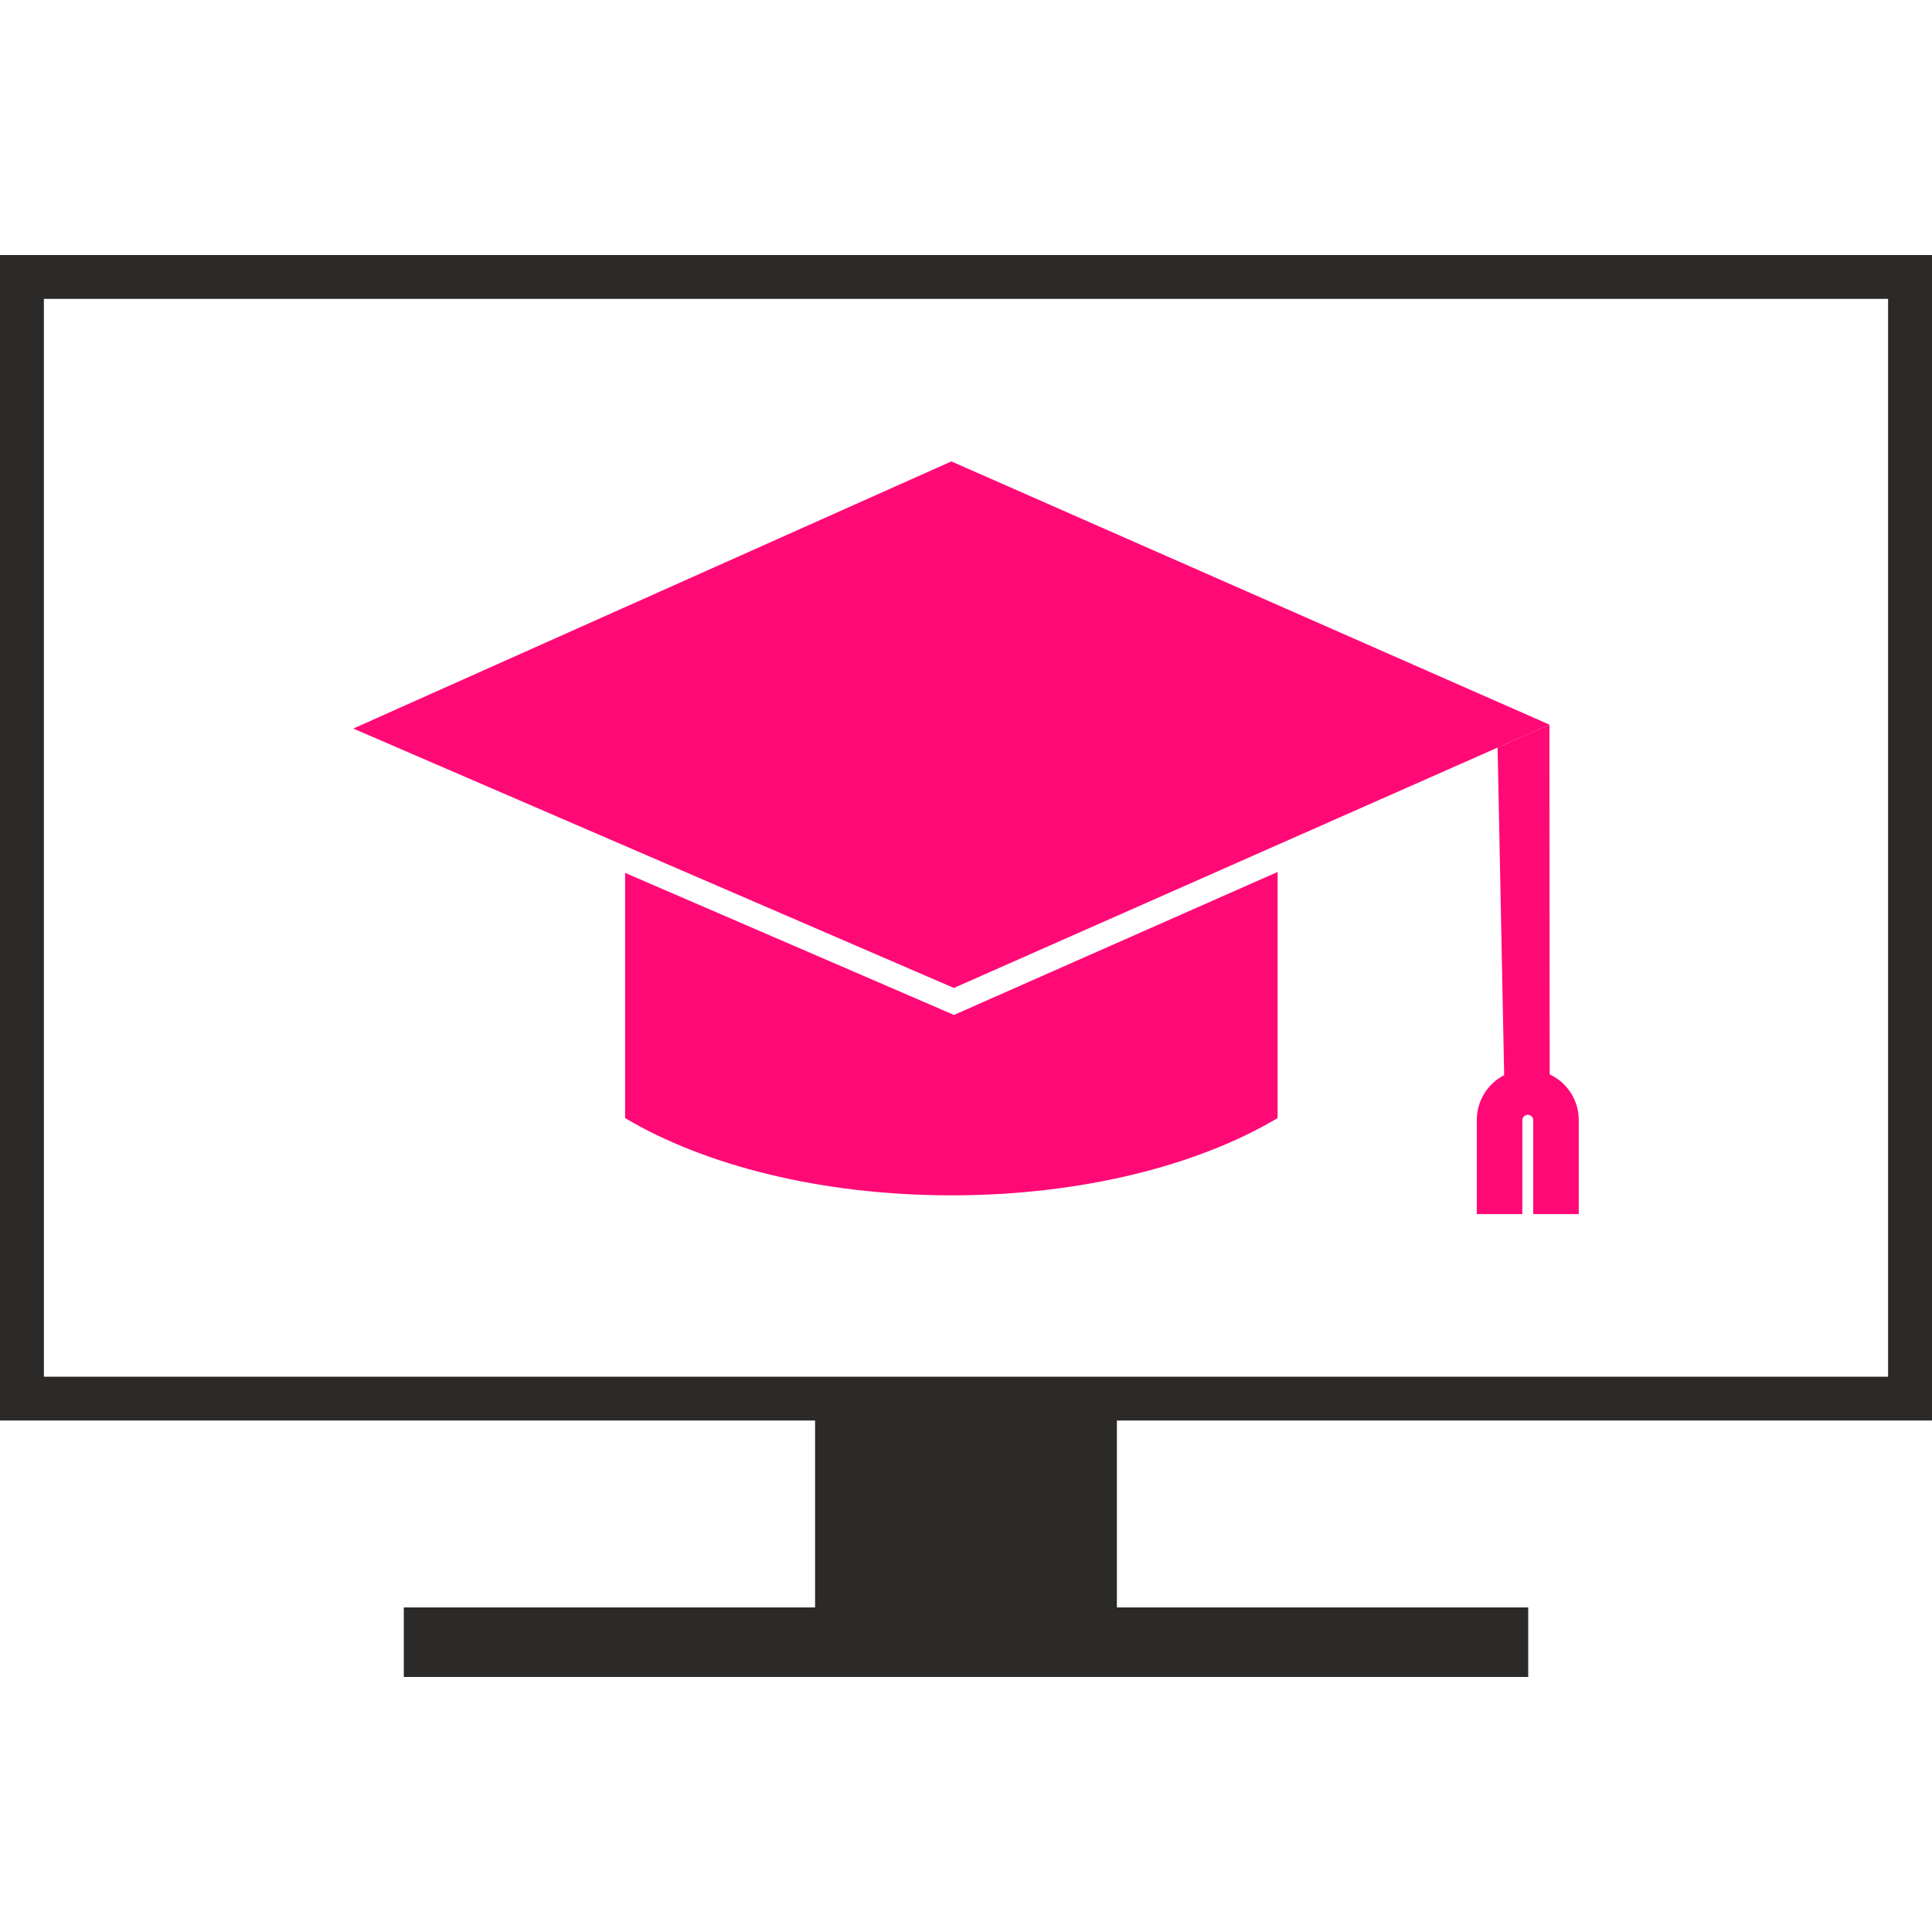
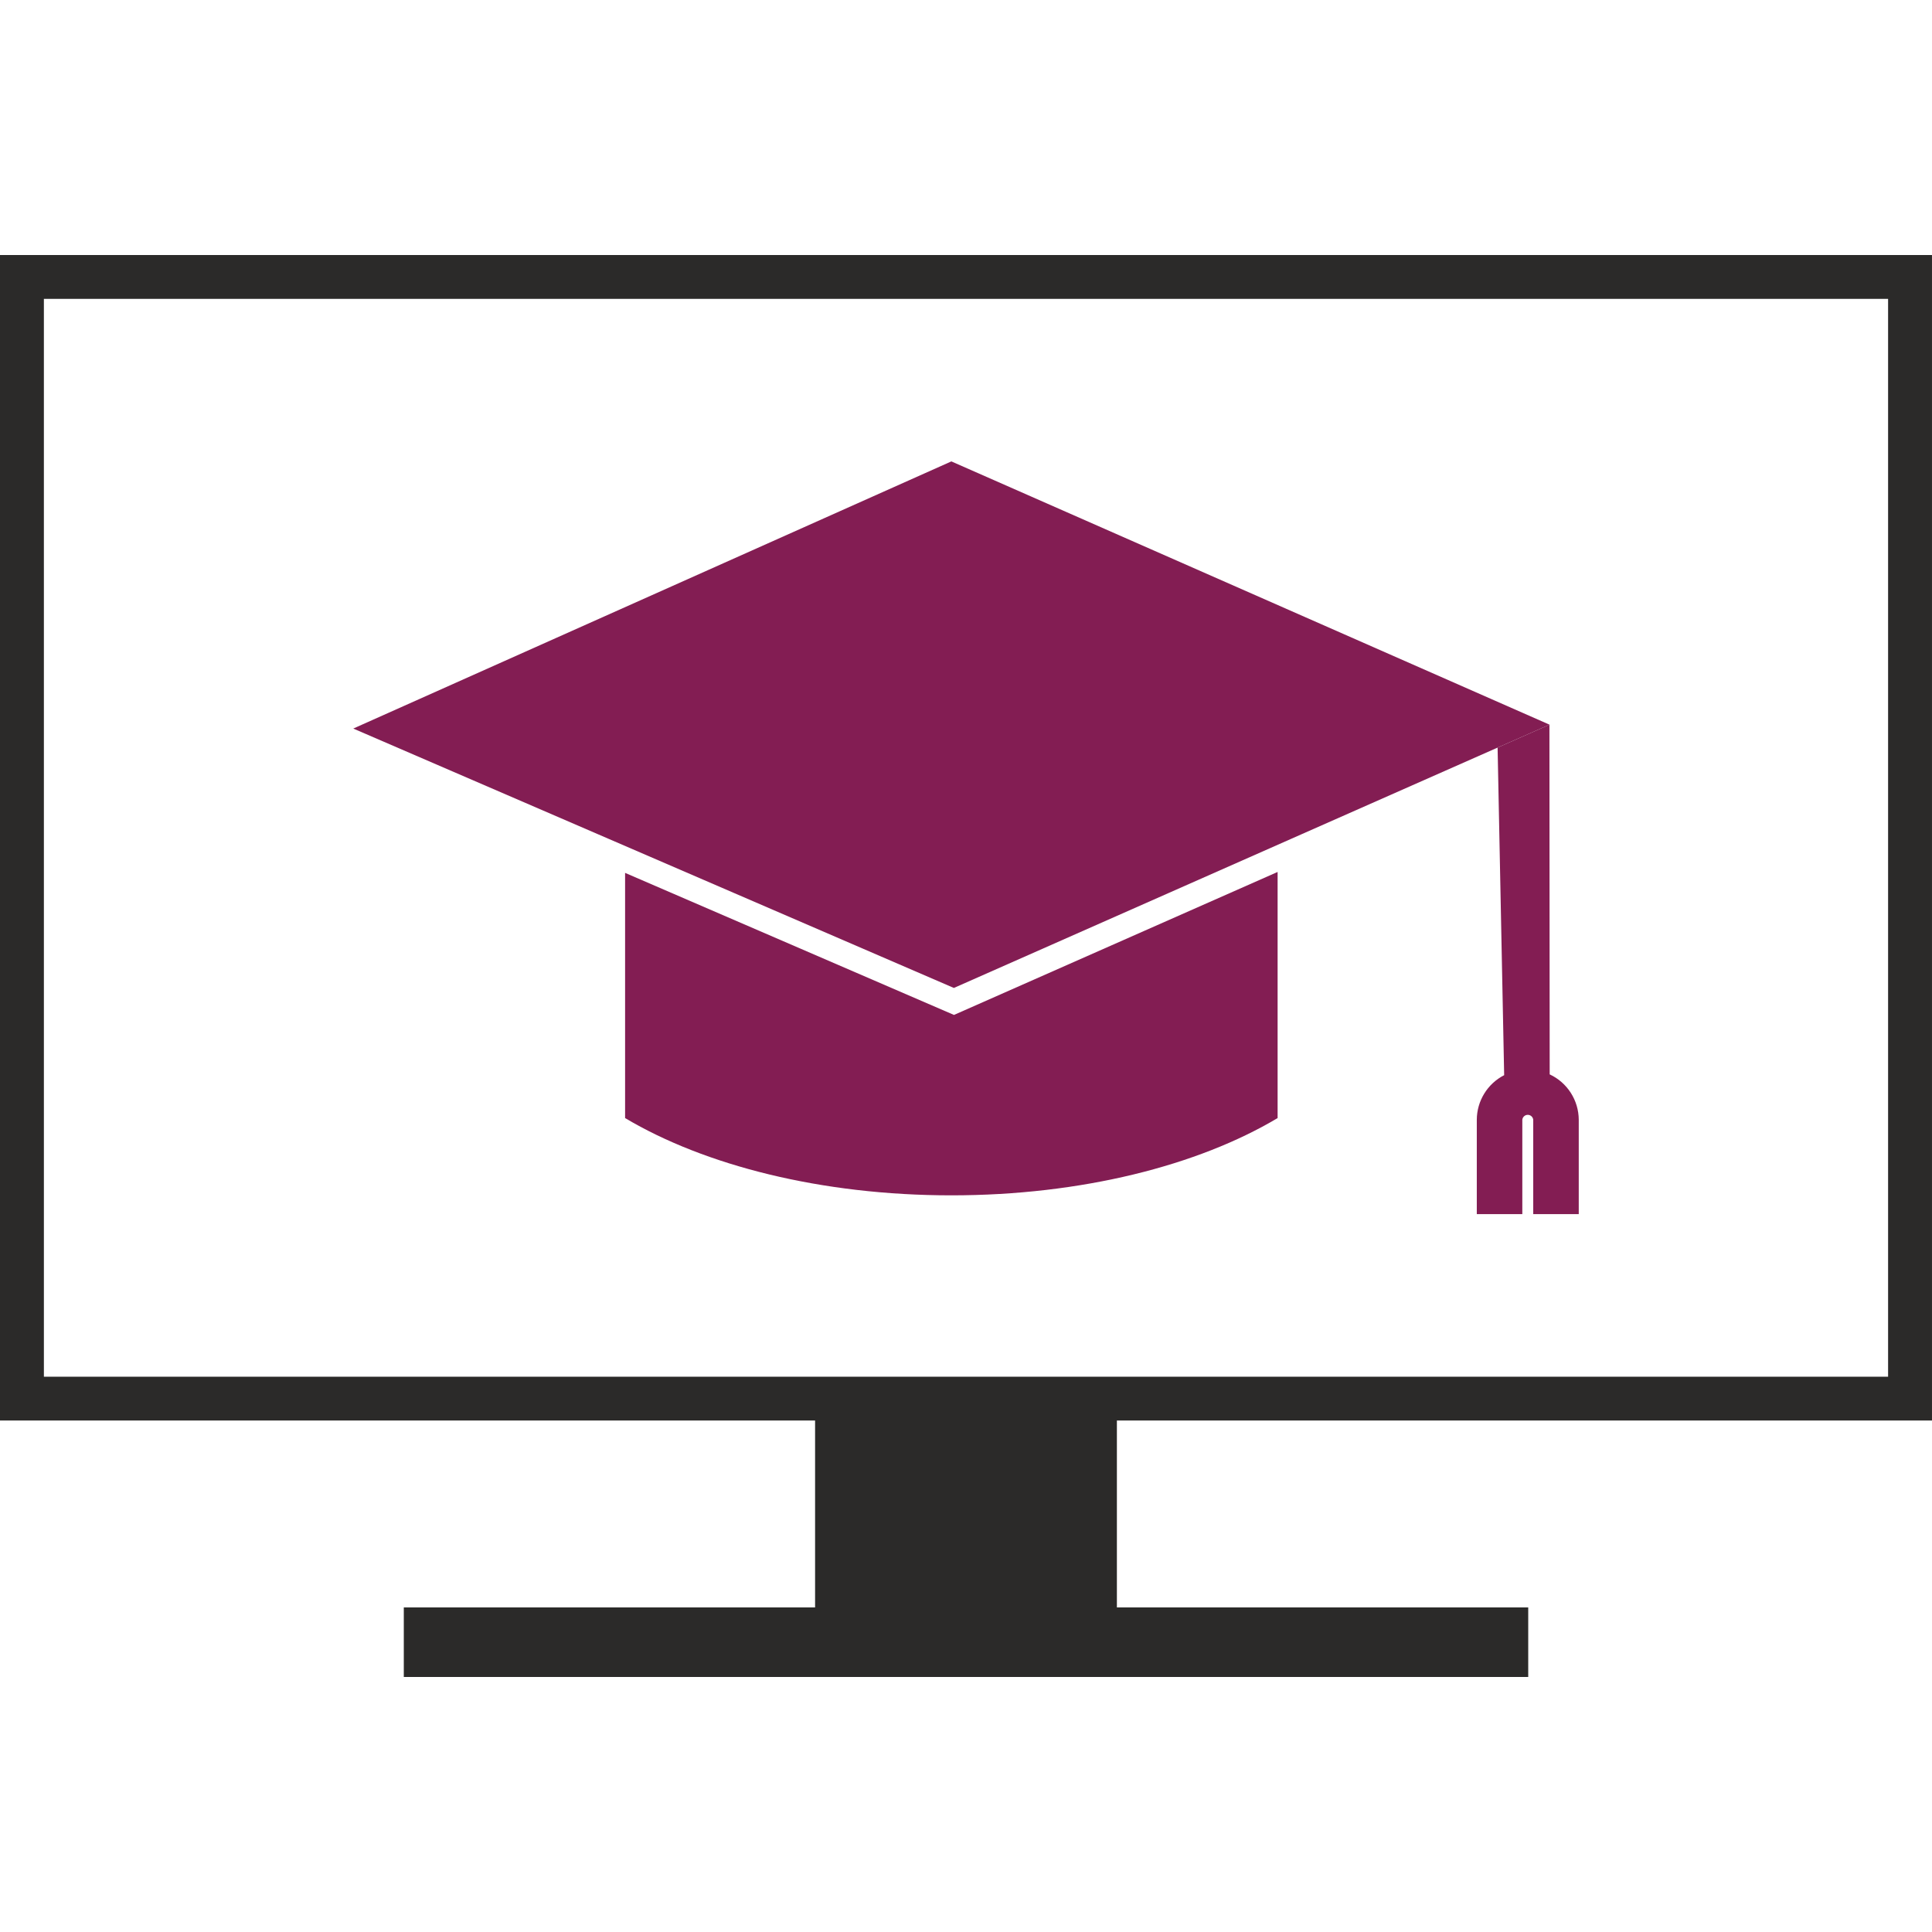
<svg xmlns="http://www.w3.org/2000/svg" width="150" height="150" viewBox="0 0 150 150">
  <g id="icon" transform="translate(-500 -1477)">
    <rect id="bg" width="150" height="150" transform="translate(500 1477)" fill="#fff" />
    <g id="icon-2" data-name="icon" transform="translate(500 1496.8)">
-       <path id="Trazado_67" data-name="Trazado 67" d="M717.935,2862.441l.51,25.433a3.909,3.909,0,0,0-2.125,3.464v7.322h3.534v-7.322a.426.426,0,0,1,.848,0v7.322h3.534v-7.322a3.908,3.908,0,0,0-2.257-3.526l-.02-27.15Z" transform="translate(-601.662 -2824.198)" fill="#ff0977" />
-       <path id="Trazado_68" data-name="Trazado 68" d="M509.057,2912.1l-25.535-11.029v19.036c6.166,3.672,15.225,6,25.331,6s19.164-2.323,25.33-6V2901Z" transform="translate(-434.99 -2853.101)" fill="#ff0977" />
-       <path id="Trazado_69" data-name="Trazado 69" d="M455.66,2788.546l-46.435,20.742,19.876,8.584,26.755,11.555,16.667-7.368,1.035-.458,9.342-4.13,19.2-8.486Z" transform="translate(-381.797 -2772.523)" fill="#ff0977" />
+       <path id="Trazado_67" data-name="Trazado 67" d="M717.935,2862.441l.51,25.433a3.909,3.909,0,0,0-2.125,3.464v7.322h3.534v-7.322a.426.426,0,0,1,.848,0v7.322h3.534v-7.322a3.908,3.908,0,0,0-2.257-3.526l-.02-27.15Z" transform="translate(-601.662 -2824.198)" fill="#831d53" />
+       <path id="Trazado_68" data-name="Trazado 68" d="M509.057,2912.1l-25.535-11.029v19.036c6.166,3.672,15.225,6,25.331,6s19.164-2.323,25.33-6V2901Z" transform="translate(-434.99 -2853.101)" fill="#831d53" />
+       <path id="Trazado_69" data-name="Trazado 69" d="M455.66,2788.546l-46.435,20.742,19.876,8.584,26.755,11.555,16.667-7.368,1.035-.458,9.342-4.13,19.2-8.486Z" transform="translate(-381.797 -2772.523)" fill="#831d53" />
      <path id="Trazado_70" data-name="Trazado 70" d="M462.667,2822.5v-90.485h-150V2822.5h63.284v14.515H344.019v5.4h87.3v-5.4H399.383V2822.5Zm-146.592-87.083H459.259V2819.1H316.076Z" transform="translate(-312.668 -2732.014)" fill="#2b2a29" />
    </g>
  </g>
</svg>
